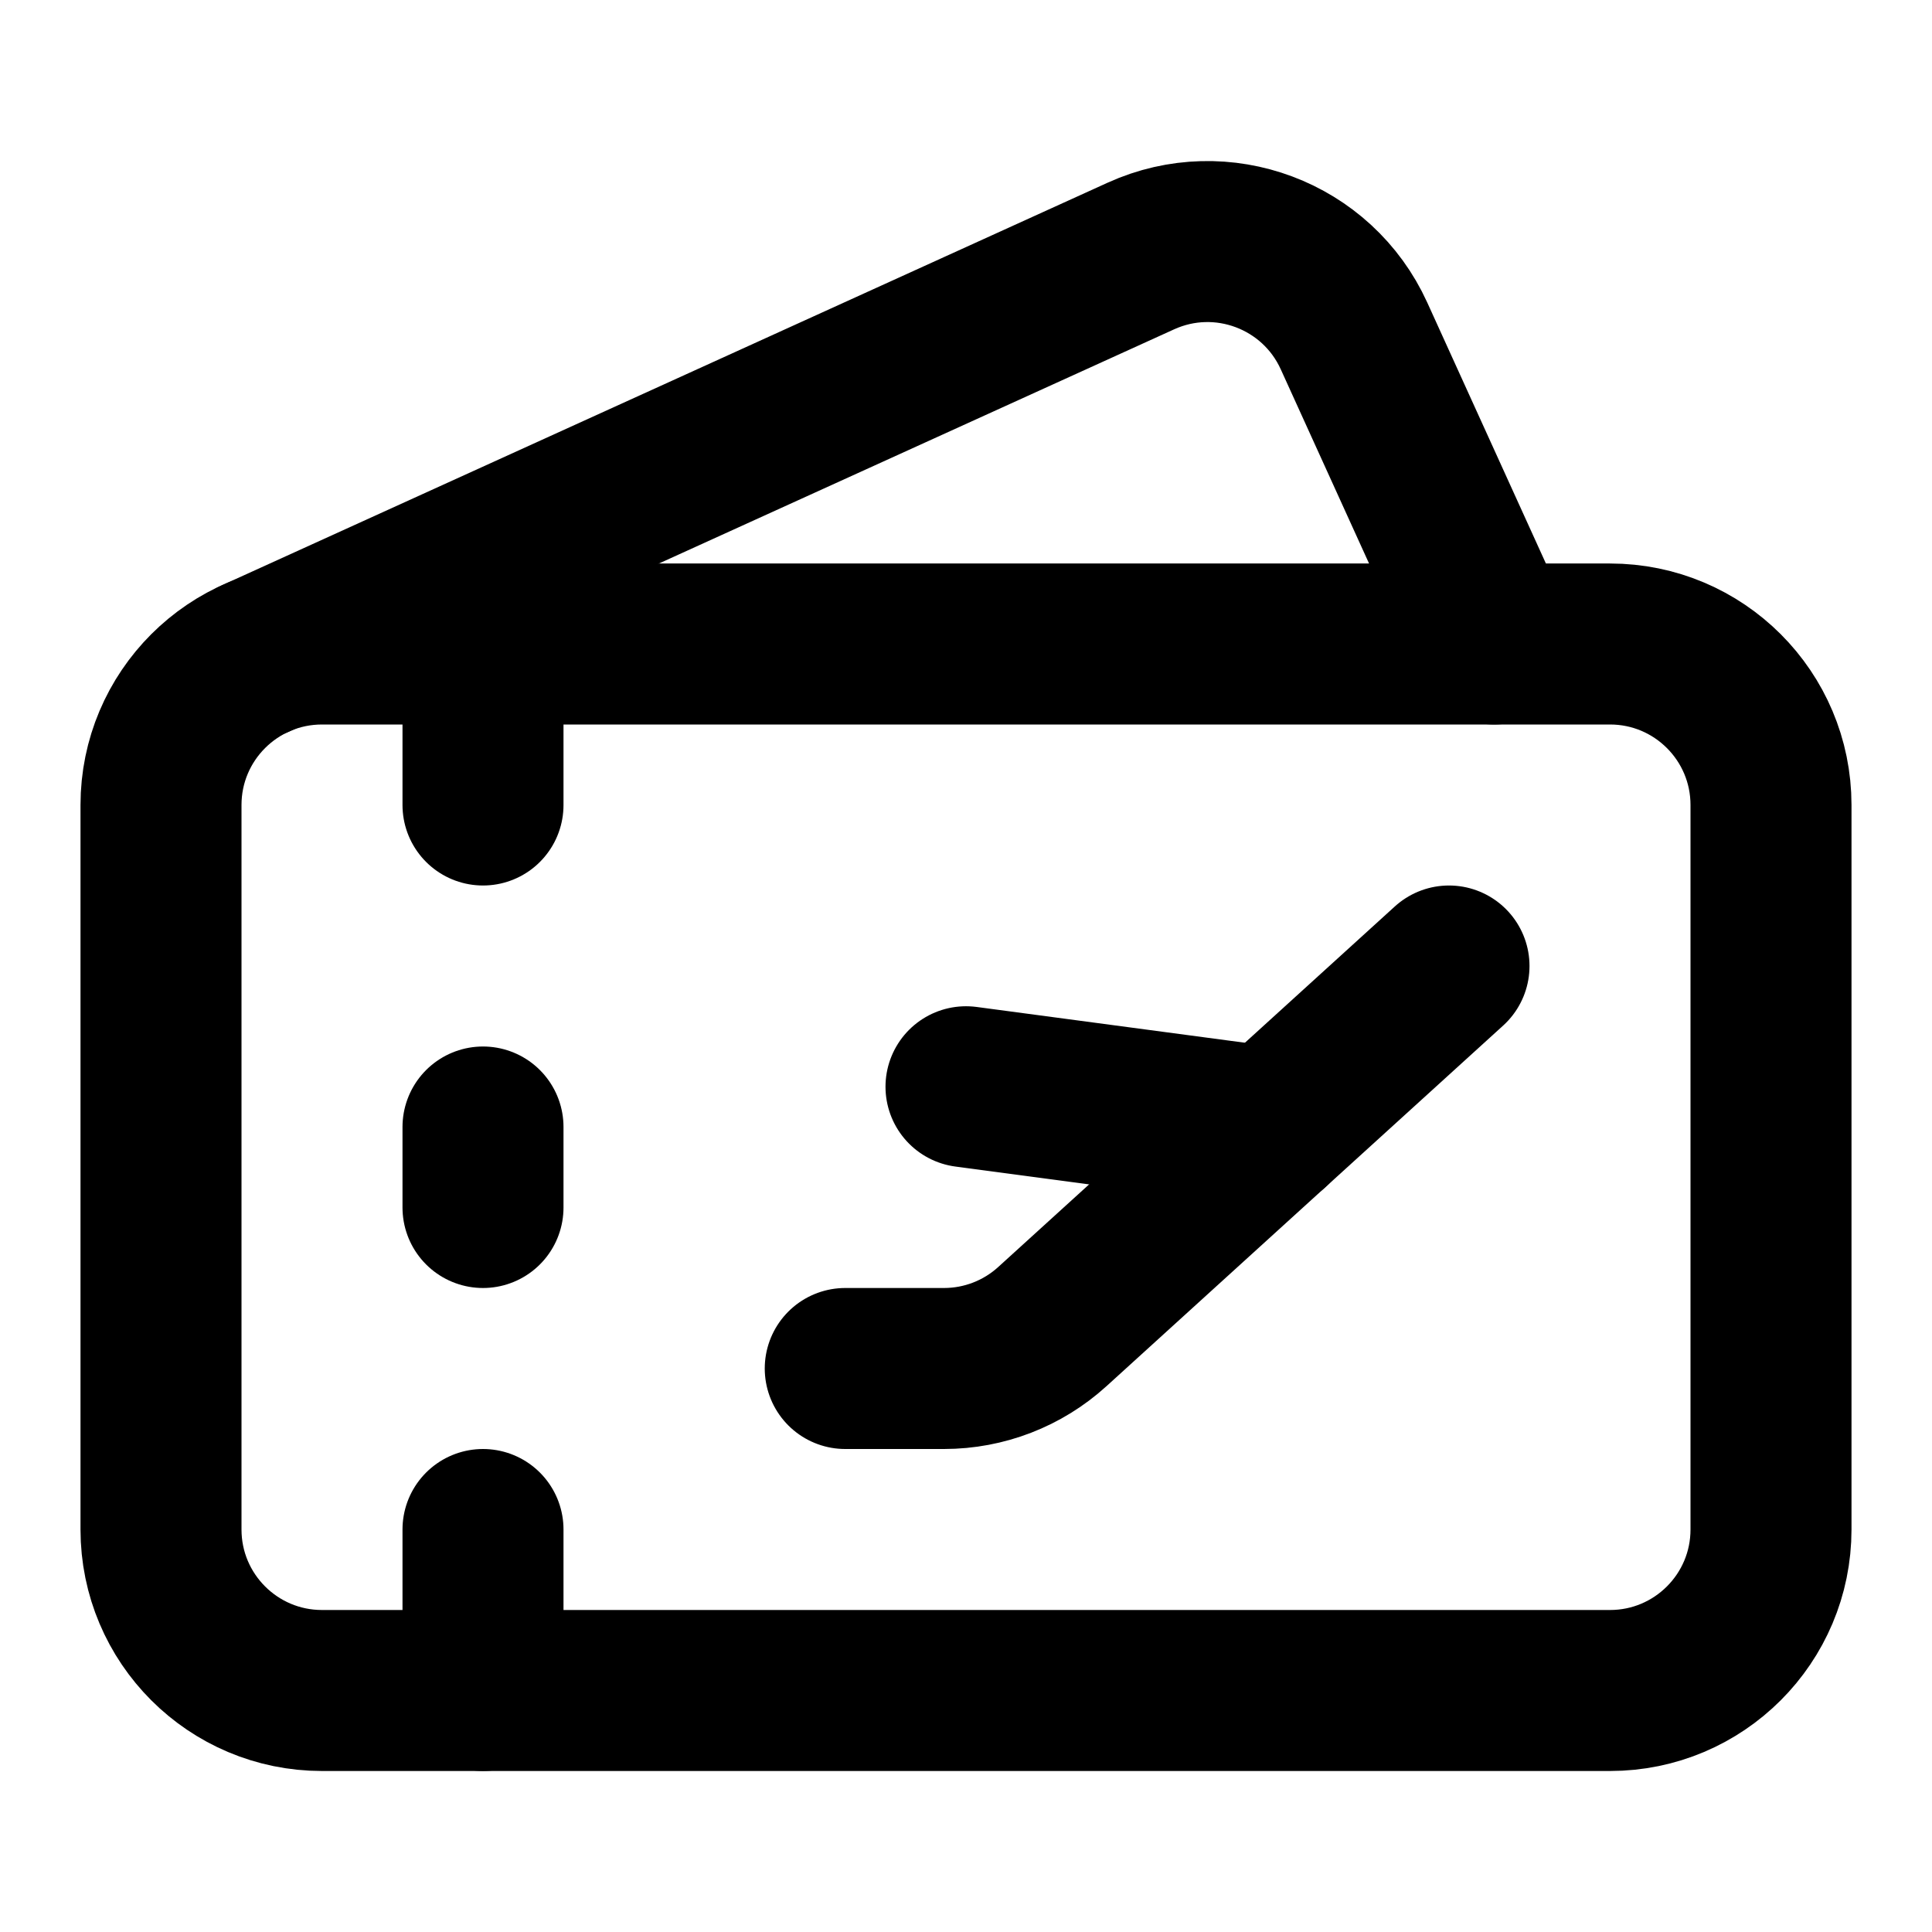
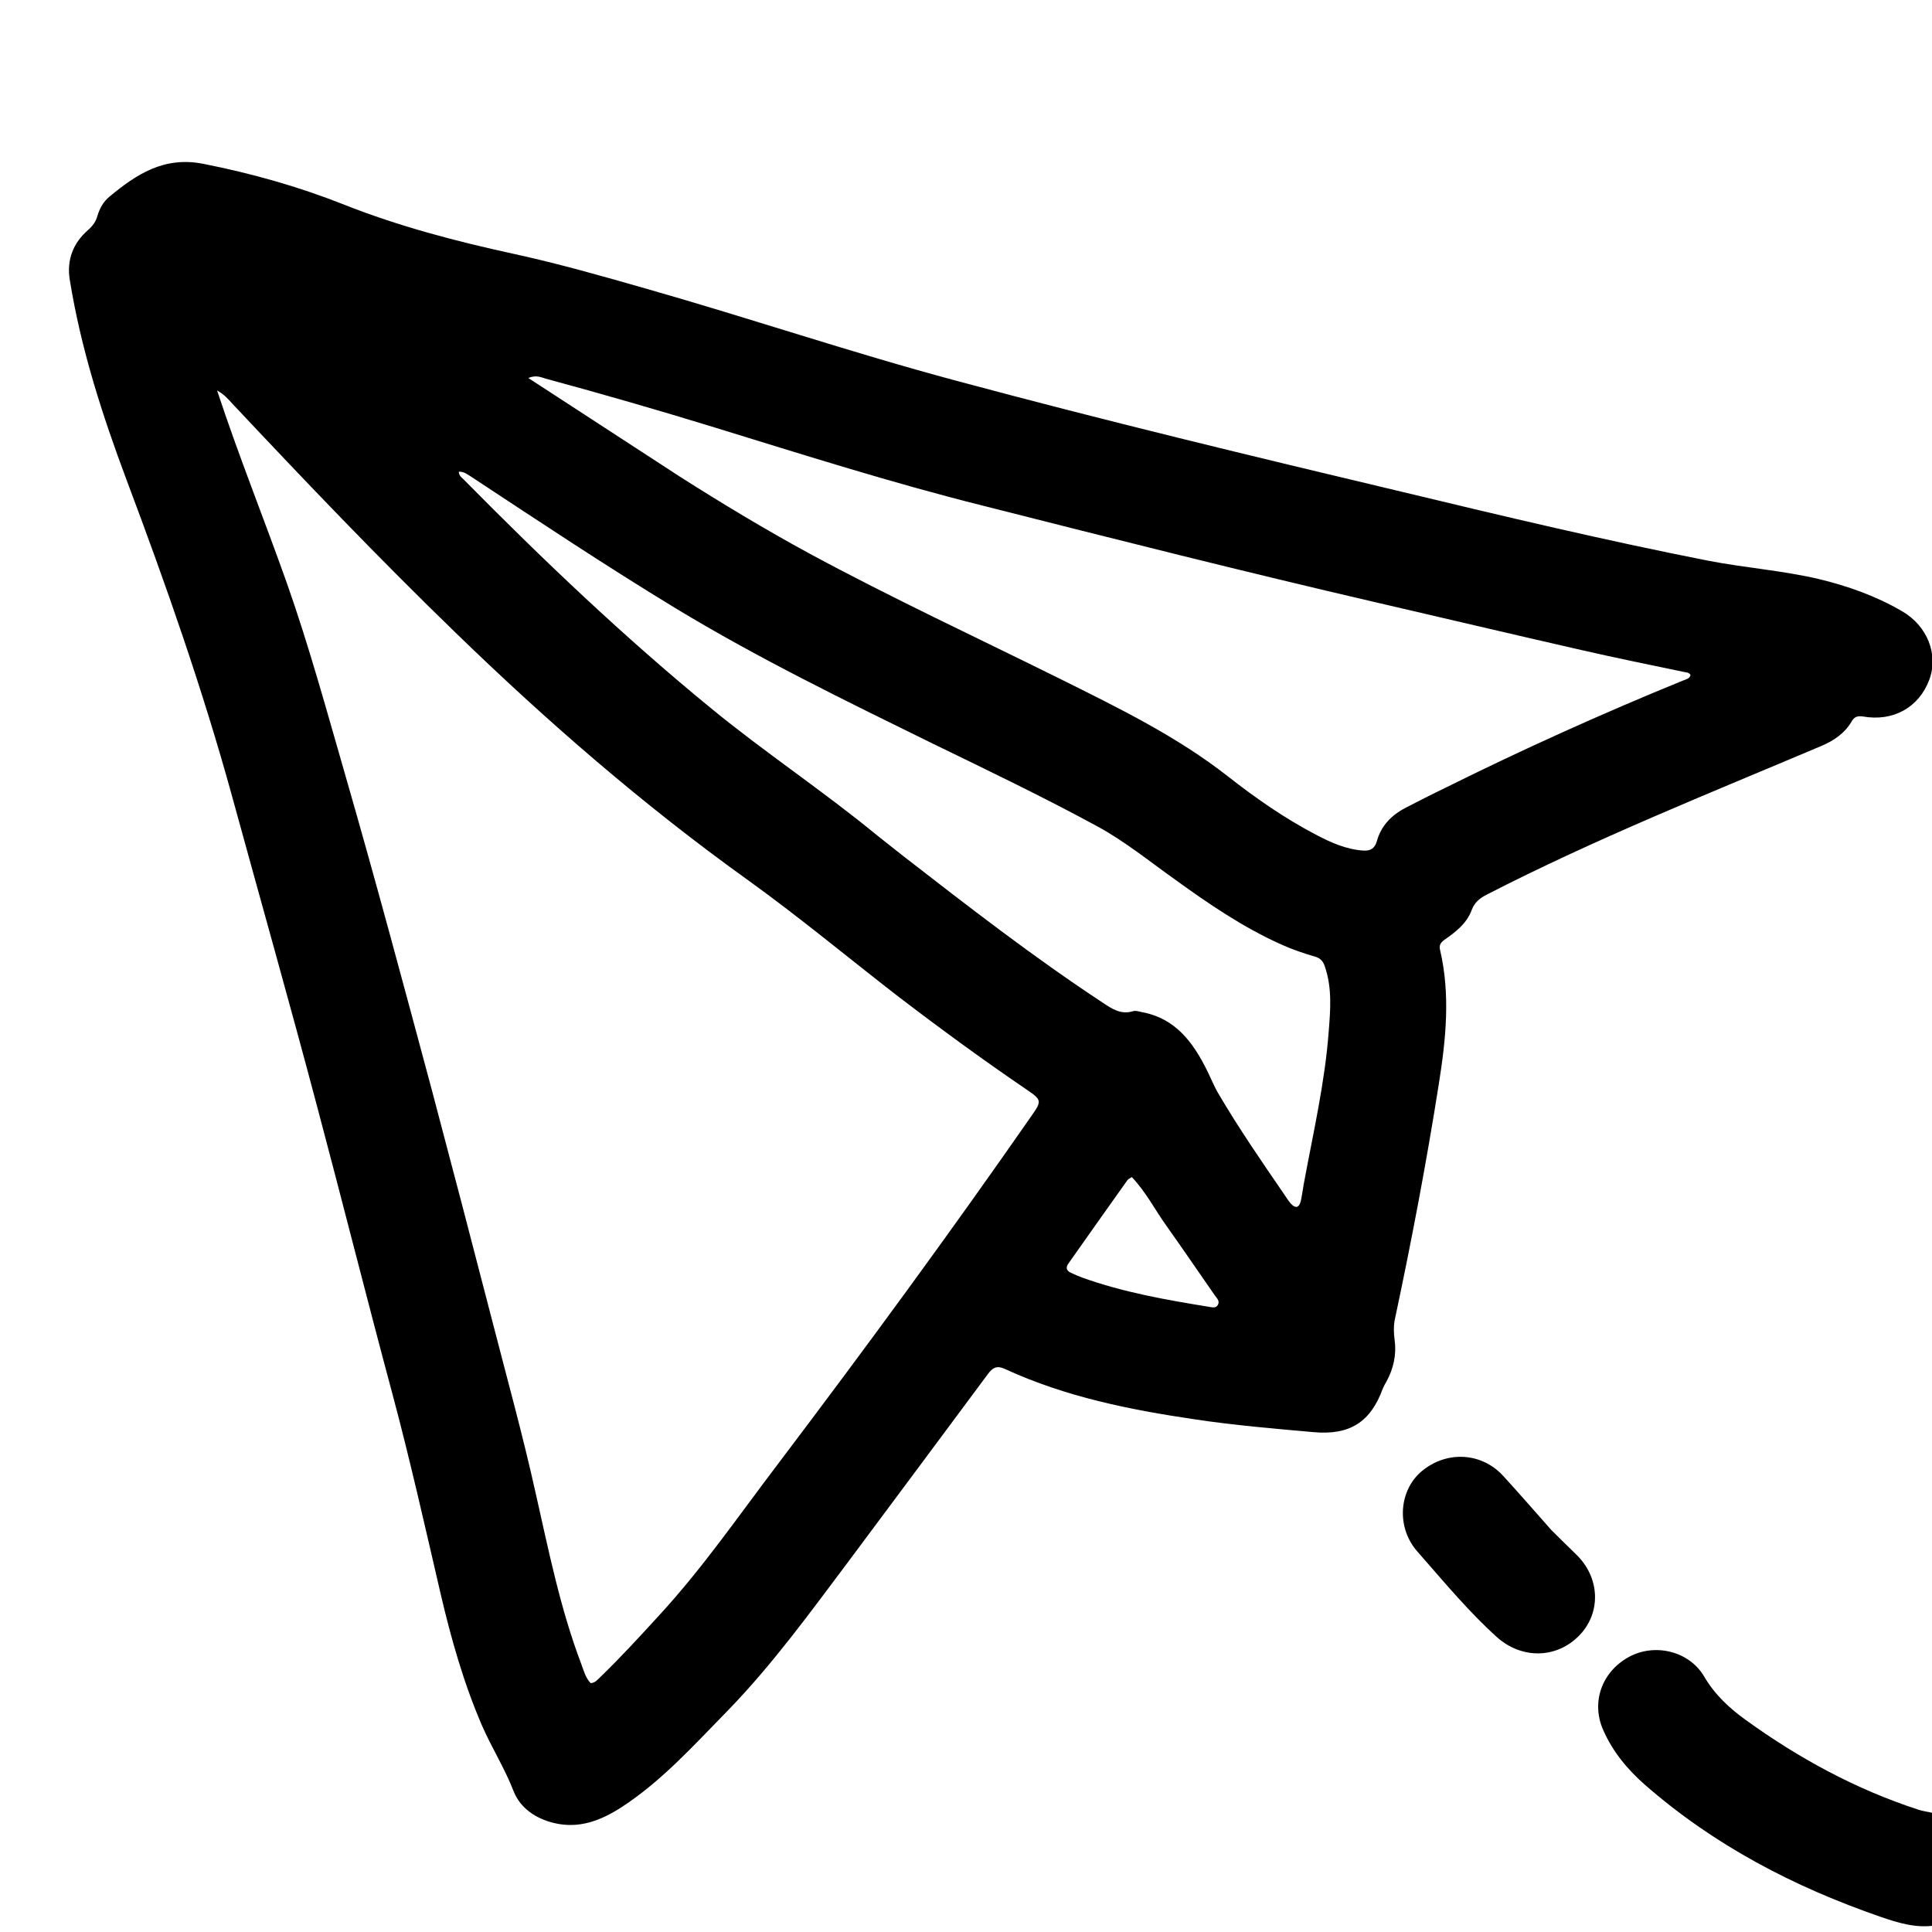
- <svg xmlns="http://www.w3.org/2000/svg" width="24" height="24" viewBox="0 0 24 24" fill="none" stroke="currentColor" stroke-width="2" stroke-linecap="round" stroke-linejoin="round" class="lucide lucide-tickets-plane-icon lucide-tickets-plane">
-   <path d="M10.5 17h1.227a2 2 0 0 0 1.345-.52L18 12" />
-   <path d="m12 13.5 3.794.506" />
-   <path d="m3.173 8.18 11-5a2 2 0 0 1 2.647.993L18.56 8" />
-   <path d="M6 10V8" />
-   <path d="M6 14v1" />
-   <path d="M6 19v2" />
-   <rect x="2" y="8" width="20" height="13" rx="2" />
+ <svg xmlns="http://www.w3.org/2000/svg" width="34px" height="34px" viewBox="0 0 34 34" version="1.1">
+   <g id="surface1">
+     <path style=" stroke:none;fill-rule:nonzero;fill:rgb(0%,0%,0%);fill-opacity:1;" d="M 34.035 33.887 C 33.707 33.934 33.395 33.836 33.098 33.734 C 31.57 33.207 30.164 32.473 28.949 31.41 C 28.641 31.141 28.383 30.828 28.215 30.449 C 27.996 29.957 28.188 29.418 28.672 29.156 C 29.125 28.914 29.723 29.055 29.988 29.5 C 30.172 29.816 30.43 30.059 30.719 30.266 C 31.652 30.941 32.656 31.488 33.762 31.848 C 33.84 31.875 33.926 31.883 34.02 31.906 C 34.035 32.562 34.035 33.215 34.035 33.887 Z M 34.035 33.887 " />
+     <path style=" stroke:none;fill-rule:nonzero;fill:rgb(0%,0%,0%);fill-opacity:1;" d="M 14.945 27.461 C 14.262 28.371 13.598 29.289 12.809 30.102 C 12.215 30.707 11.648 31.344 10.93 31.809 C 10.57 32.039 10.191 32.188 9.75 32.082 C 9.426 32.004 9.156 31.82 9.039 31.523 C 8.883 31.121 8.656 30.762 8.484 30.371 C 8.16 29.621 7.938 28.836 7.754 28.047 C 7.48 26.867 7.215 25.684 6.902 24.516 C 6.453 22.844 6.031 21.164 5.586 19.492 C 5.102 17.664 4.586 15.844 4.086 14.02 C 3.566 12.129 2.918 10.281 2.227 8.445 C 1.797 7.297 1.422 6.133 1.227 4.918 C 1.172 4.57 1.289 4.273 1.555 4.043 C 1.633 3.973 1.688 3.898 1.715 3.797 C 1.754 3.668 1.82 3.547 1.926 3.461 C 2.398 3.07 2.883 2.746 3.578 2.883 C 4.426 3.051 5.246 3.281 6.047 3.598 C 7.02 3.984 8.023 4.246 9.047 4.469 C 9.836 4.641 10.613 4.863 11.391 5.086 C 13.203 5.602 14.988 6.207 16.809 6.695 C 19.418 7.398 22.047 8.031 24.676 8.656 C 26.465 9.086 28.254 9.512 30.059 9.867 C 30.703 9.992 31.359 10.039 32 10.188 C 32.516 10.312 33.012 10.488 33.469 10.754 C 33.918 11.012 34.117 11.516 33.953 11.961 C 33.77 12.449 33.32 12.703 32.785 12.609 C 32.684 12.594 32.629 12.617 32.582 12.703 C 32.461 12.906 32.277 13.031 32.059 13.125 C 30.074 13.965 28.074 14.762 26.16 15.746 C 26.039 15.809 25.953 15.879 25.902 16.008 C 25.816 16.25 25.617 16.402 25.414 16.543 C 25.344 16.594 25.324 16.645 25.344 16.723 C 25.527 17.512 25.445 18.297 25.32 19.082 C 25.102 20.465 24.84 21.844 24.547 23.219 C 24.523 23.336 24.527 23.461 24.543 23.582 C 24.578 23.844 24.523 24.086 24.398 24.316 C 24.375 24.355 24.352 24.395 24.336 24.434 C 24.121 25.027 23.754 25.262 23.113 25.203 C 22.414 25.141 21.715 25.082 21.02 24.977 C 19.879 24.809 18.754 24.582 17.699 24.098 C 17.555 24.027 17.477 24.055 17.383 24.184 C 16.574 25.277 15.762 26.363 14.945 27.461 M 5.047 10.258 C 5.445 11.387 5.758 12.539 6.09 13.688 C 6.617 15.516 7.109 17.355 7.602 19.191 C 7.957 20.531 8.309 21.875 8.656 23.219 C 8.918 24.238 9.199 25.25 9.426 26.273 C 9.656 27.289 9.859 28.309 10.23 29.285 C 10.273 29.402 10.305 29.527 10.395 29.621 C 10.48 29.613 10.52 29.555 10.566 29.512 C 10.926 29.164 11.266 28.793 11.605 28.422 C 12.371 27.59 13.012 26.656 13.695 25.758 C 15.223 23.738 16.719 21.699 18.164 19.621 C 18.332 19.383 18.328 19.352 18.086 19.188 C 17.309 18.66 16.551 18.105 15.805 17.535 C 14.918 16.848 14.055 16.129 13.141 15.473 C 11.312 14.16 9.621 12.691 8.012 11.129 C 6.664 9.824 5.371 8.469 4.09 7.105 C 4.02 7.031 3.953 6.945 3.82 6.871 C 4.203 8.031 4.645 9.125 5.047 10.258 M 11.969 8.391 C 12.711 8.863 13.469 9.32 14.246 9.742 C 15.691 10.523 17.18 11.215 18.652 11.945 C 19.68 12.457 20.711 12.957 21.621 13.672 C 22.105 14.051 22.609 14.402 23.156 14.688 C 23.422 14.828 23.691 14.949 23.996 14.969 C 24.121 14.977 24.195 14.926 24.23 14.805 C 24.305 14.531 24.488 14.344 24.738 14.215 C 24.965 14.098 25.195 13.98 25.43 13.867 C 26.797 13.188 28.191 12.559 29.609 11.98 C 29.664 11.957 29.734 11.949 29.75 11.879 C 29.723 11.828 29.672 11.836 29.629 11.824 C 29.031 11.699 28.434 11.578 27.836 11.441 C 26.637 11.168 25.434 10.883 24.234 10.605 C 21.91 10.066 19.602 9.484 17.293 8.898 C 15.703 8.5 14.141 8.004 12.578 7.523 C 11.59 7.219 10.602 6.934 9.605 6.664 C 9.523 6.641 9.438 6.594 9.297 6.652 C 10.199 7.238 11.074 7.809 11.969 8.391 M 15.438 14.703 C 15.586 14.82 15.734 14.938 15.883 15.055 C 17.035 15.949 18.188 16.844 19.41 17.648 C 19.57 17.754 19.723 17.859 19.934 17.797 C 19.98 17.781 20.035 17.797 20.082 17.809 C 20.695 17.918 21.004 18.355 21.25 18.855 C 21.316 18.988 21.371 19.129 21.449 19.258 C 21.801 19.855 22.195 20.43 22.59 21.004 C 22.629 21.062 22.668 21.125 22.715 21.18 C 22.797 21.27 22.859 21.258 22.891 21.141 C 22.914 21.039 22.926 20.934 22.945 20.832 C 23.109 19.941 23.316 19.055 23.383 18.152 C 23.414 17.766 23.445 17.379 23.312 17 C 23.281 16.91 23.234 16.863 23.145 16.836 C 22.941 16.777 22.738 16.707 22.547 16.621 C 21.867 16.316 21.258 15.898 20.66 15.465 C 20.215 15.148 19.789 14.801 19.305 14.539 C 18.355 14.023 17.379 13.555 16.406 13.082 C 14.879 12.332 13.344 11.586 11.887 10.703 C 10.672 9.965 9.492 9.18 8.305 8.398 C 8.234 8.355 8.172 8.297 8.074 8.301 C 8.078 8.371 8.121 8.402 8.156 8.434 C 9.543 9.84 10.973 11.203 12.504 12.457 C 13.449 13.234 14.473 13.91 15.438 14.703 M 19.918 20.715 C 19.891 20.734 19.855 20.746 19.84 20.77 C 19.492 21.258 19.145 21.75 18.801 22.238 C 18.75 22.309 18.77 22.363 18.844 22.398 C 18.91 22.43 18.977 22.457 19.047 22.484 C 19.766 22.742 20.516 22.875 21.266 22.996 C 21.324 23.004 21.398 23.031 21.434 22.961 C 21.469 22.895 21.414 22.844 21.379 22.797 C 21.094 22.387 20.812 21.973 20.523 21.566 C 20.324 21.289 20.168 20.977 19.918 20.715 Z M 19.918 20.715 " />
+     <path style=" stroke:none;fill-rule:nonzero;fill:rgb(0%,0%,0%);fill-opacity:1;" d="M 27.297 26.922 C 27.445 27.07 27.59 27.211 27.734 27.352 C 28.156 27.754 28.184 28.375 27.797 28.777 C 27.395 29.195 26.773 29.203 26.332 28.801 C 25.871 28.383 25.473 27.91 25.066 27.445 C 25.016 27.387 24.961 27.328 24.914 27.27 C 24.574 26.848 24.625 26.223 25.02 25.891 C 25.461 25.523 26.078 25.559 26.457 25.977 C 26.738 26.285 27.012 26.598 27.297 26.922 Z M 27.297 26.922 " />
+   </g>
</svg>
